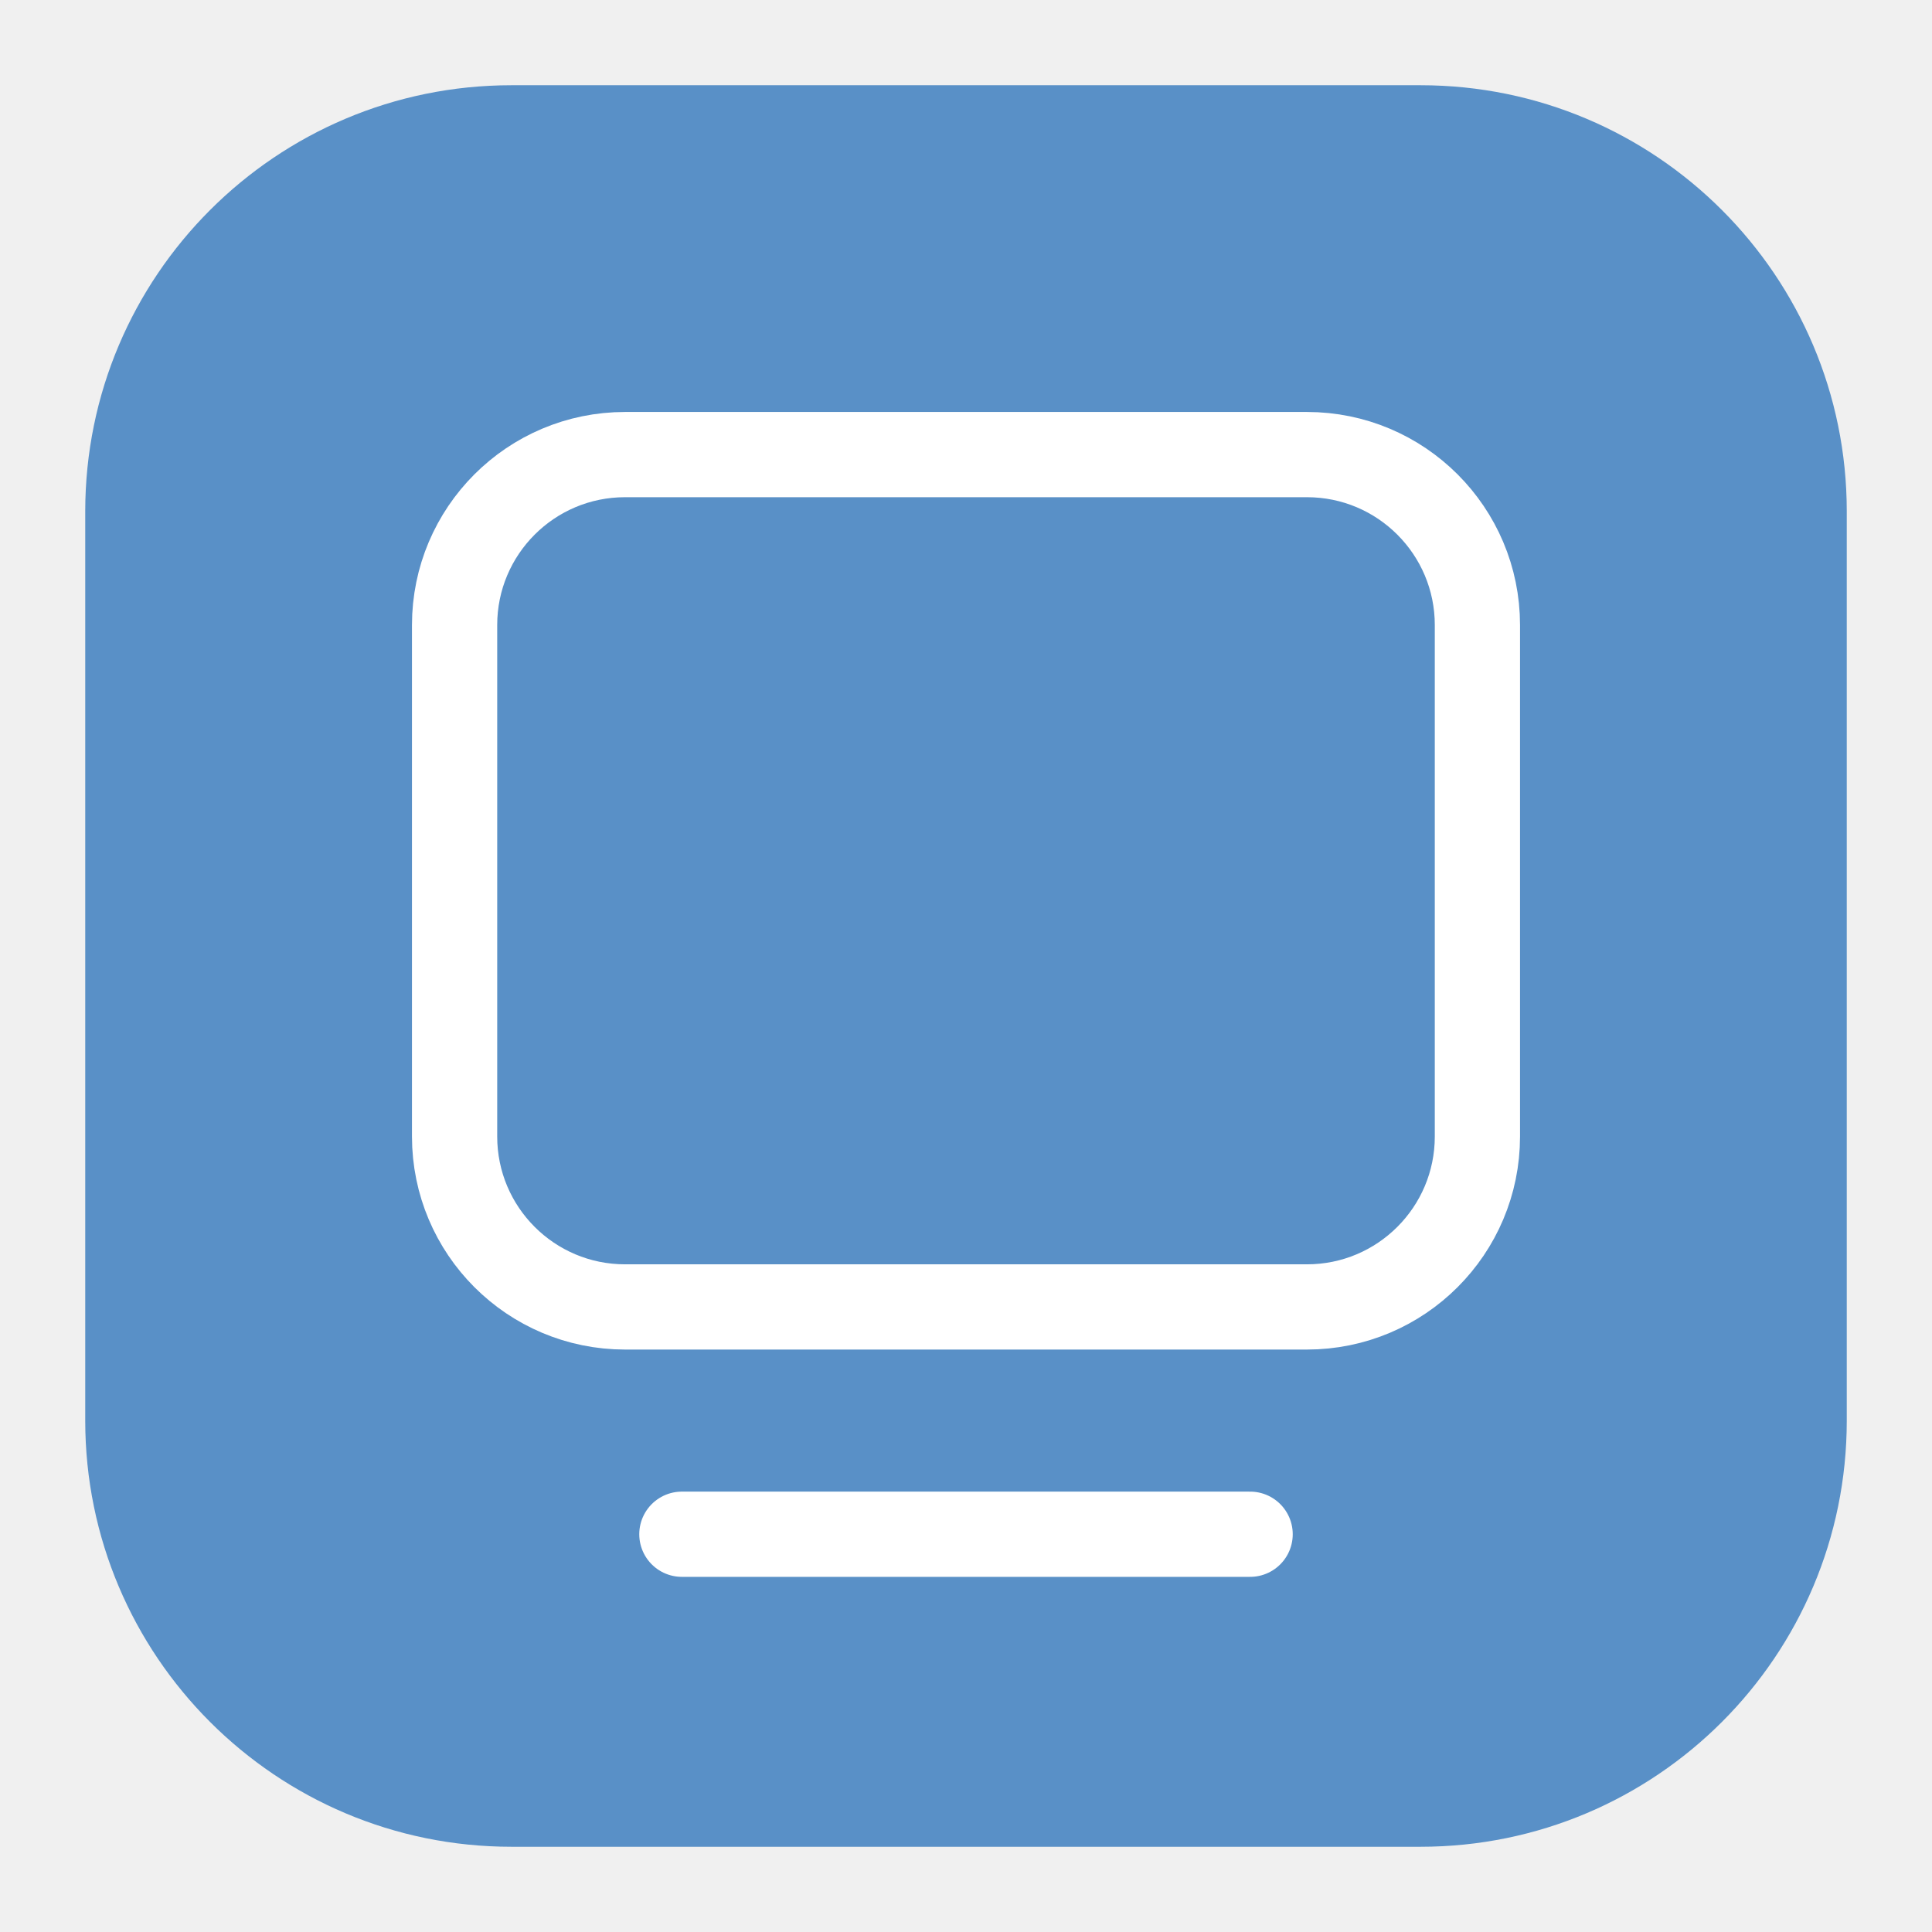
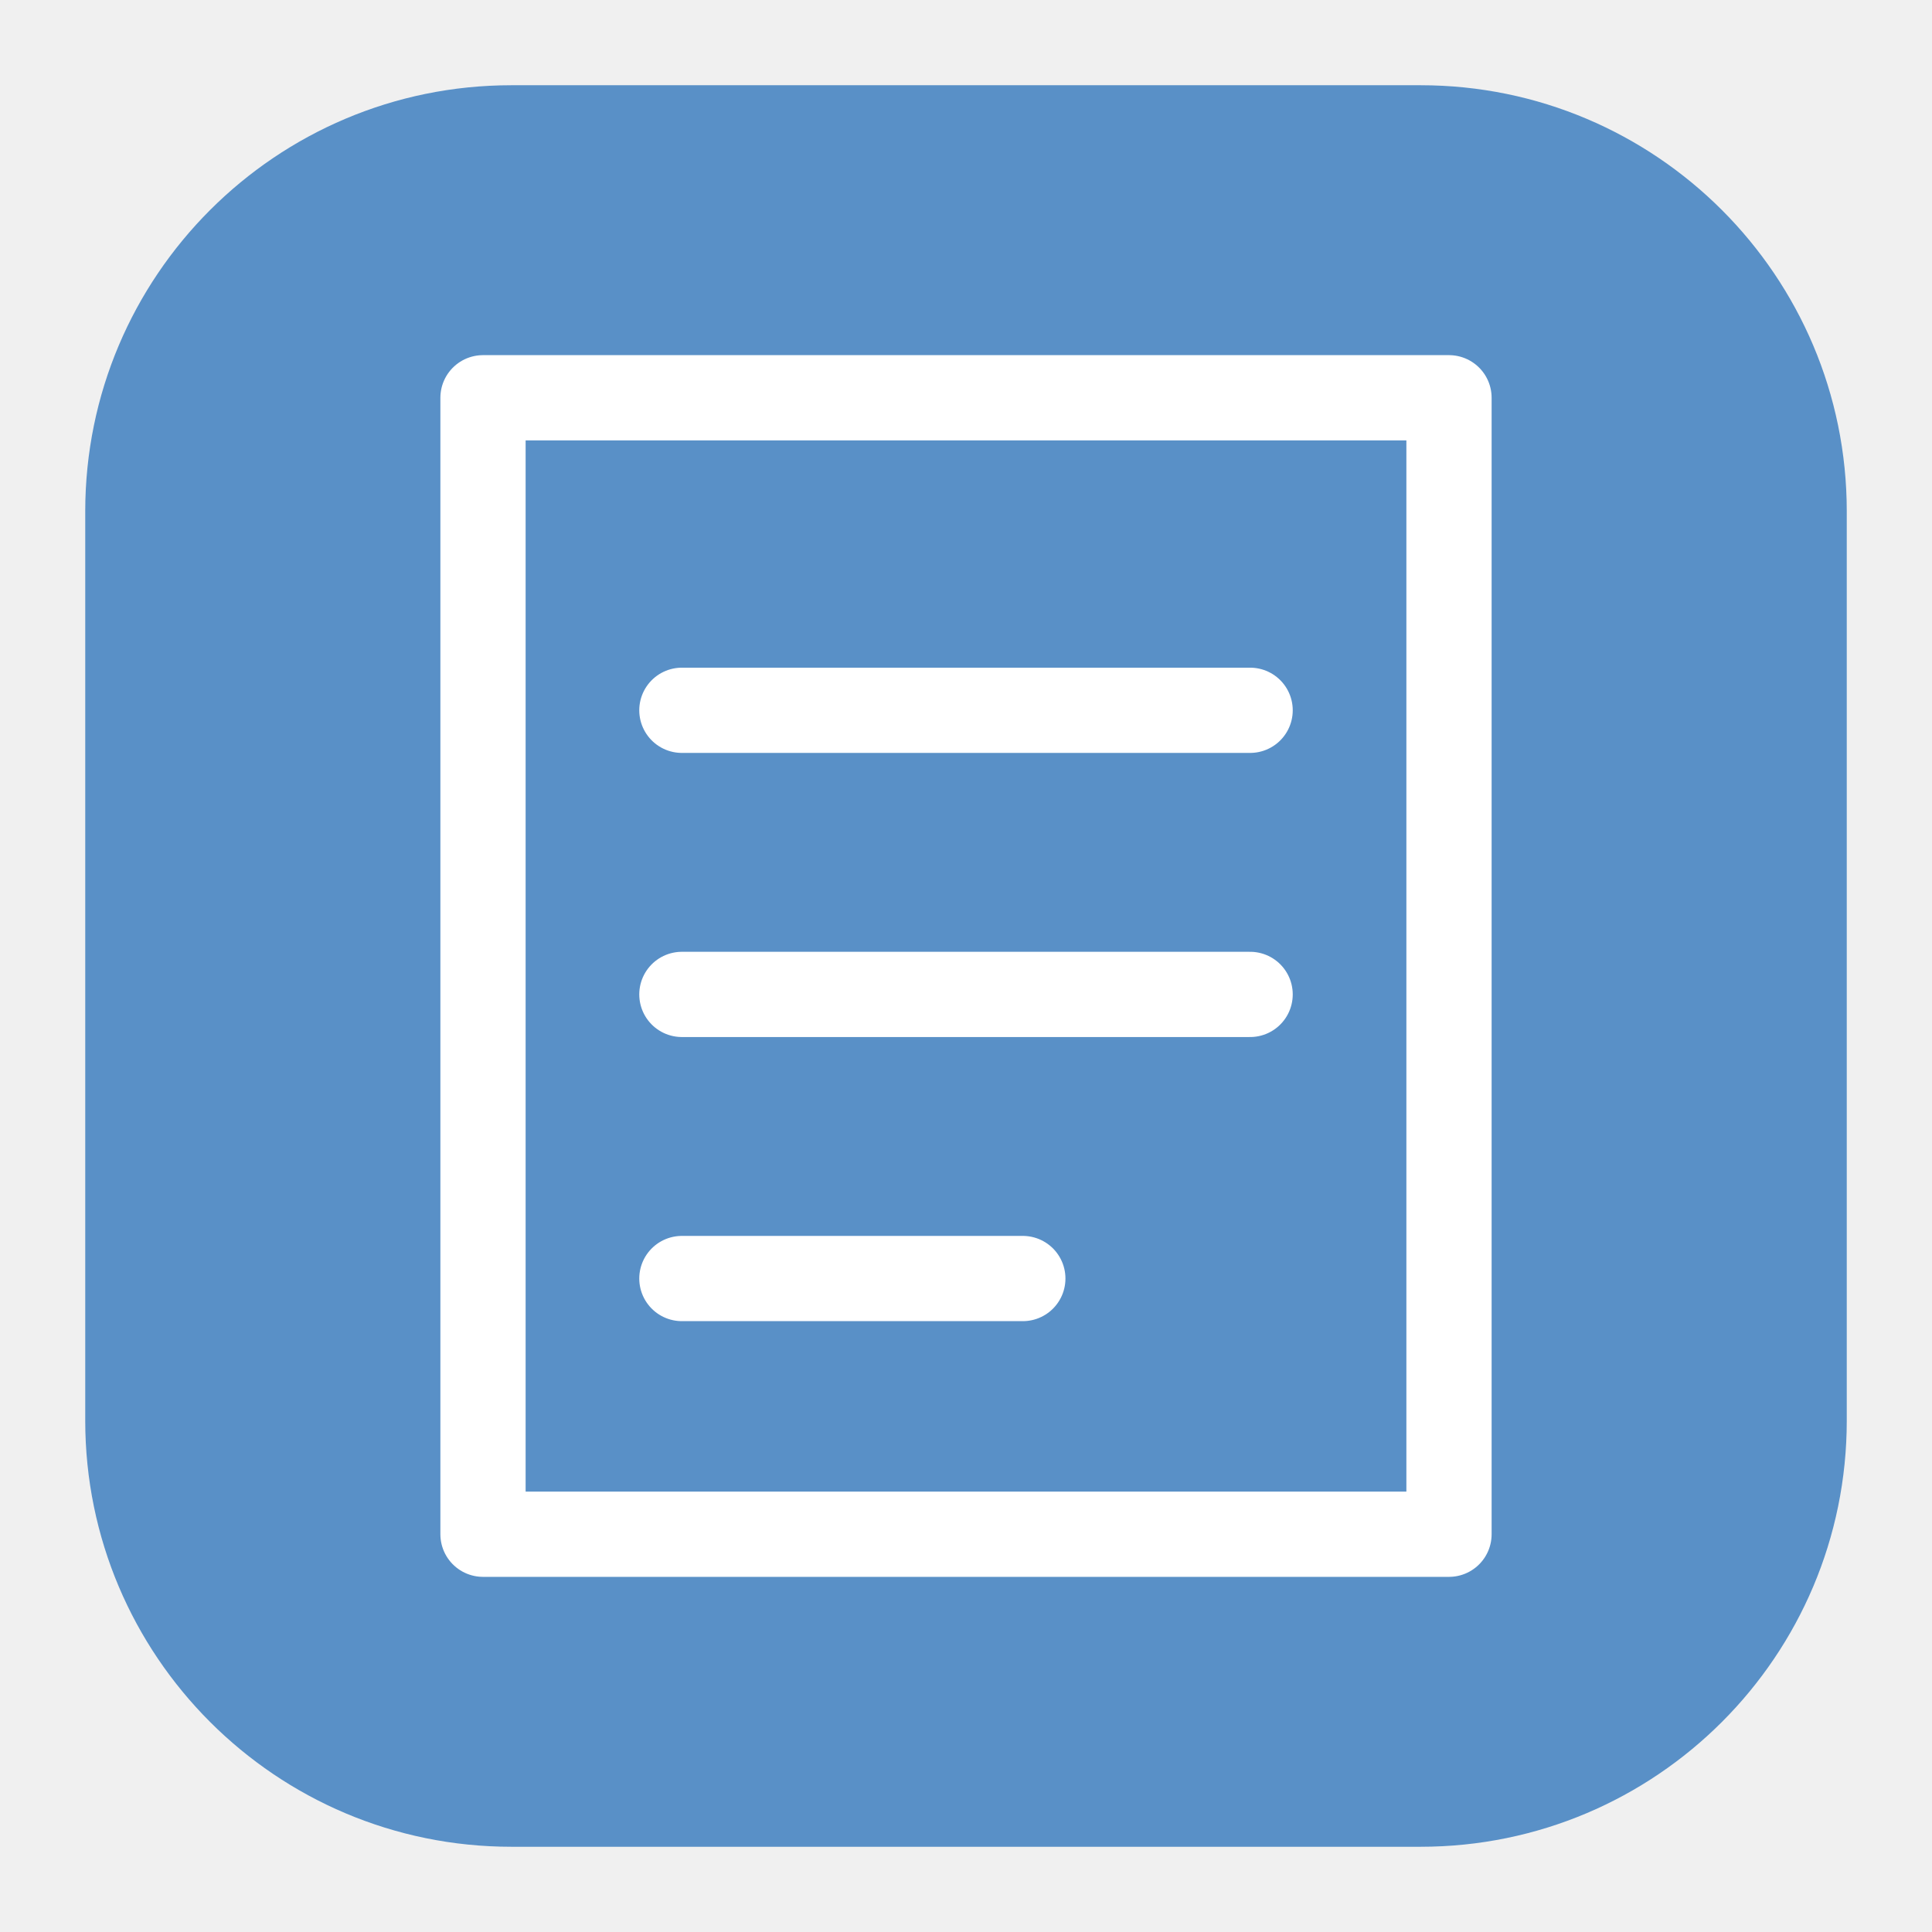
<svg xmlns="http://www.w3.org/2000/svg" width="68" height="68" viewBox="0 0 68 68">
  <rect x="3" y="3" width="62" height="62" rx="15" fill="#5990c7" />
-   <rect x="16" y="16" width="36" height="30" rx="6" fill="none" stroke="#fff" stroke-width="3" />
-   <path d="M24 54h20" stroke="#fff" stroke-width="3" stroke-linecap="round" />
+   <path d="M17 14h34v40H17ZM24 25h20M24 35h20M24 45h12" fill="none" stroke="#fff" stroke-width="3" stroke-linecap="round" stroke-linejoin="round" />
</svg>
